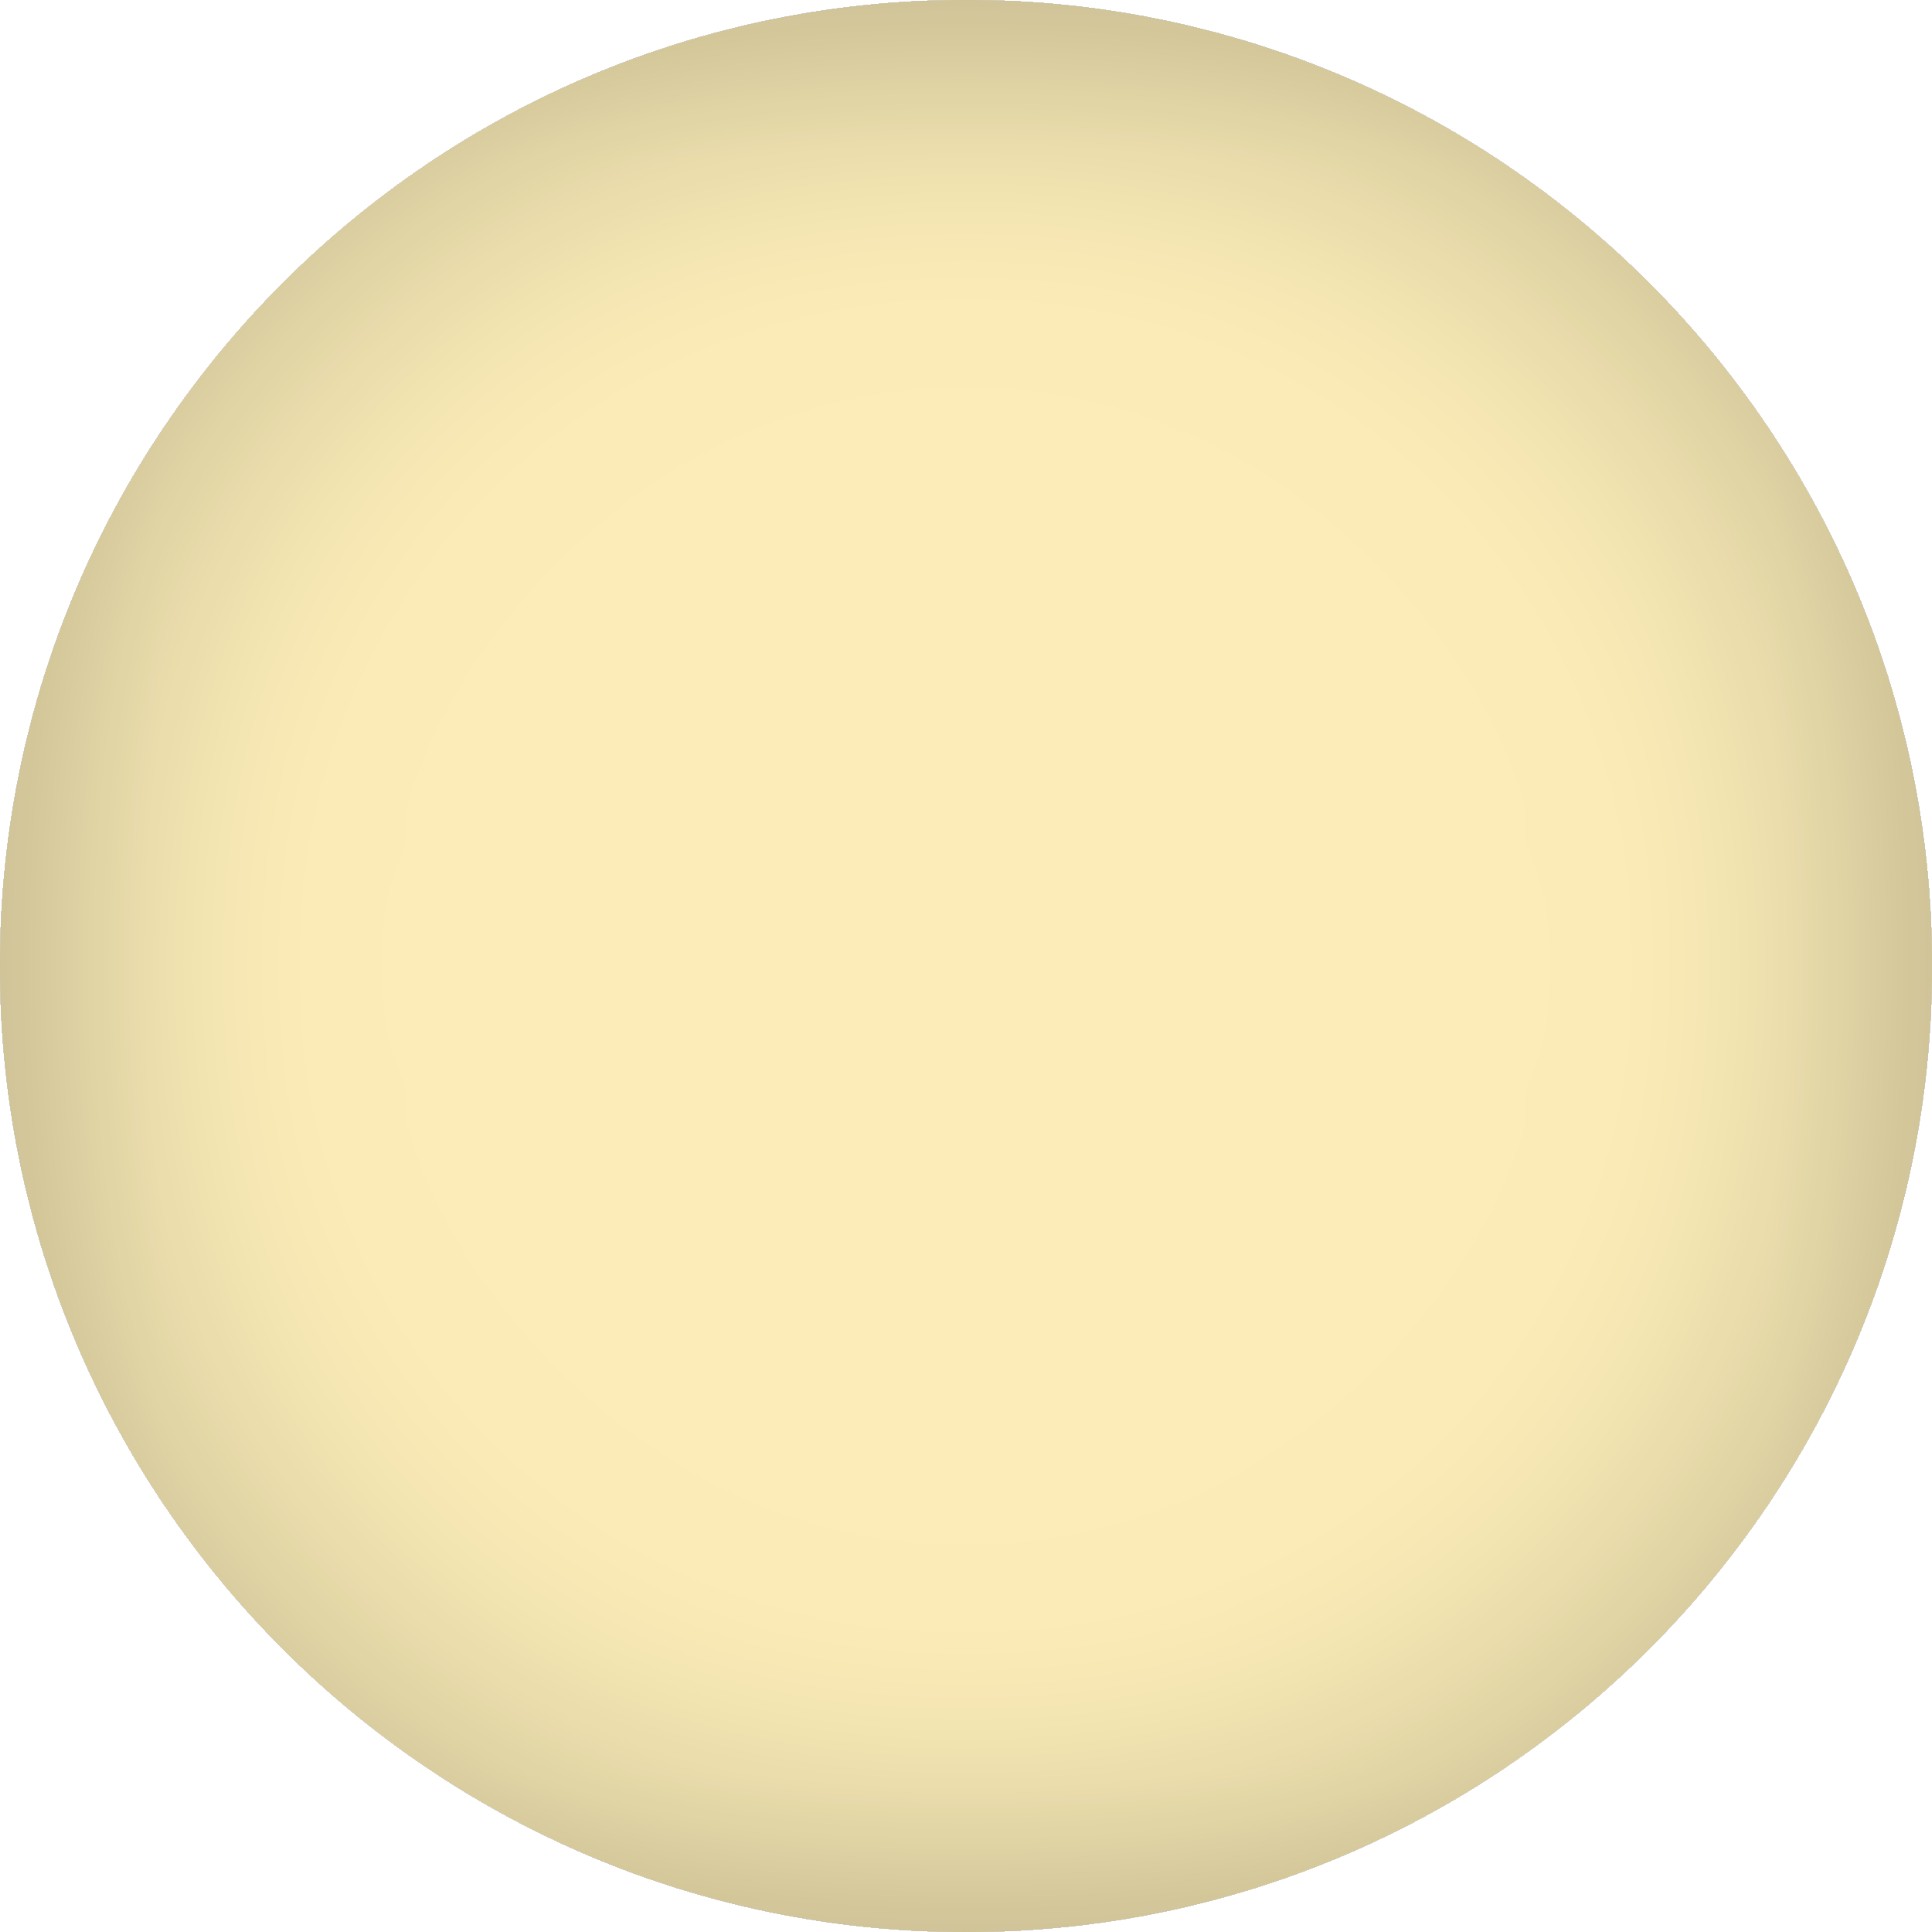
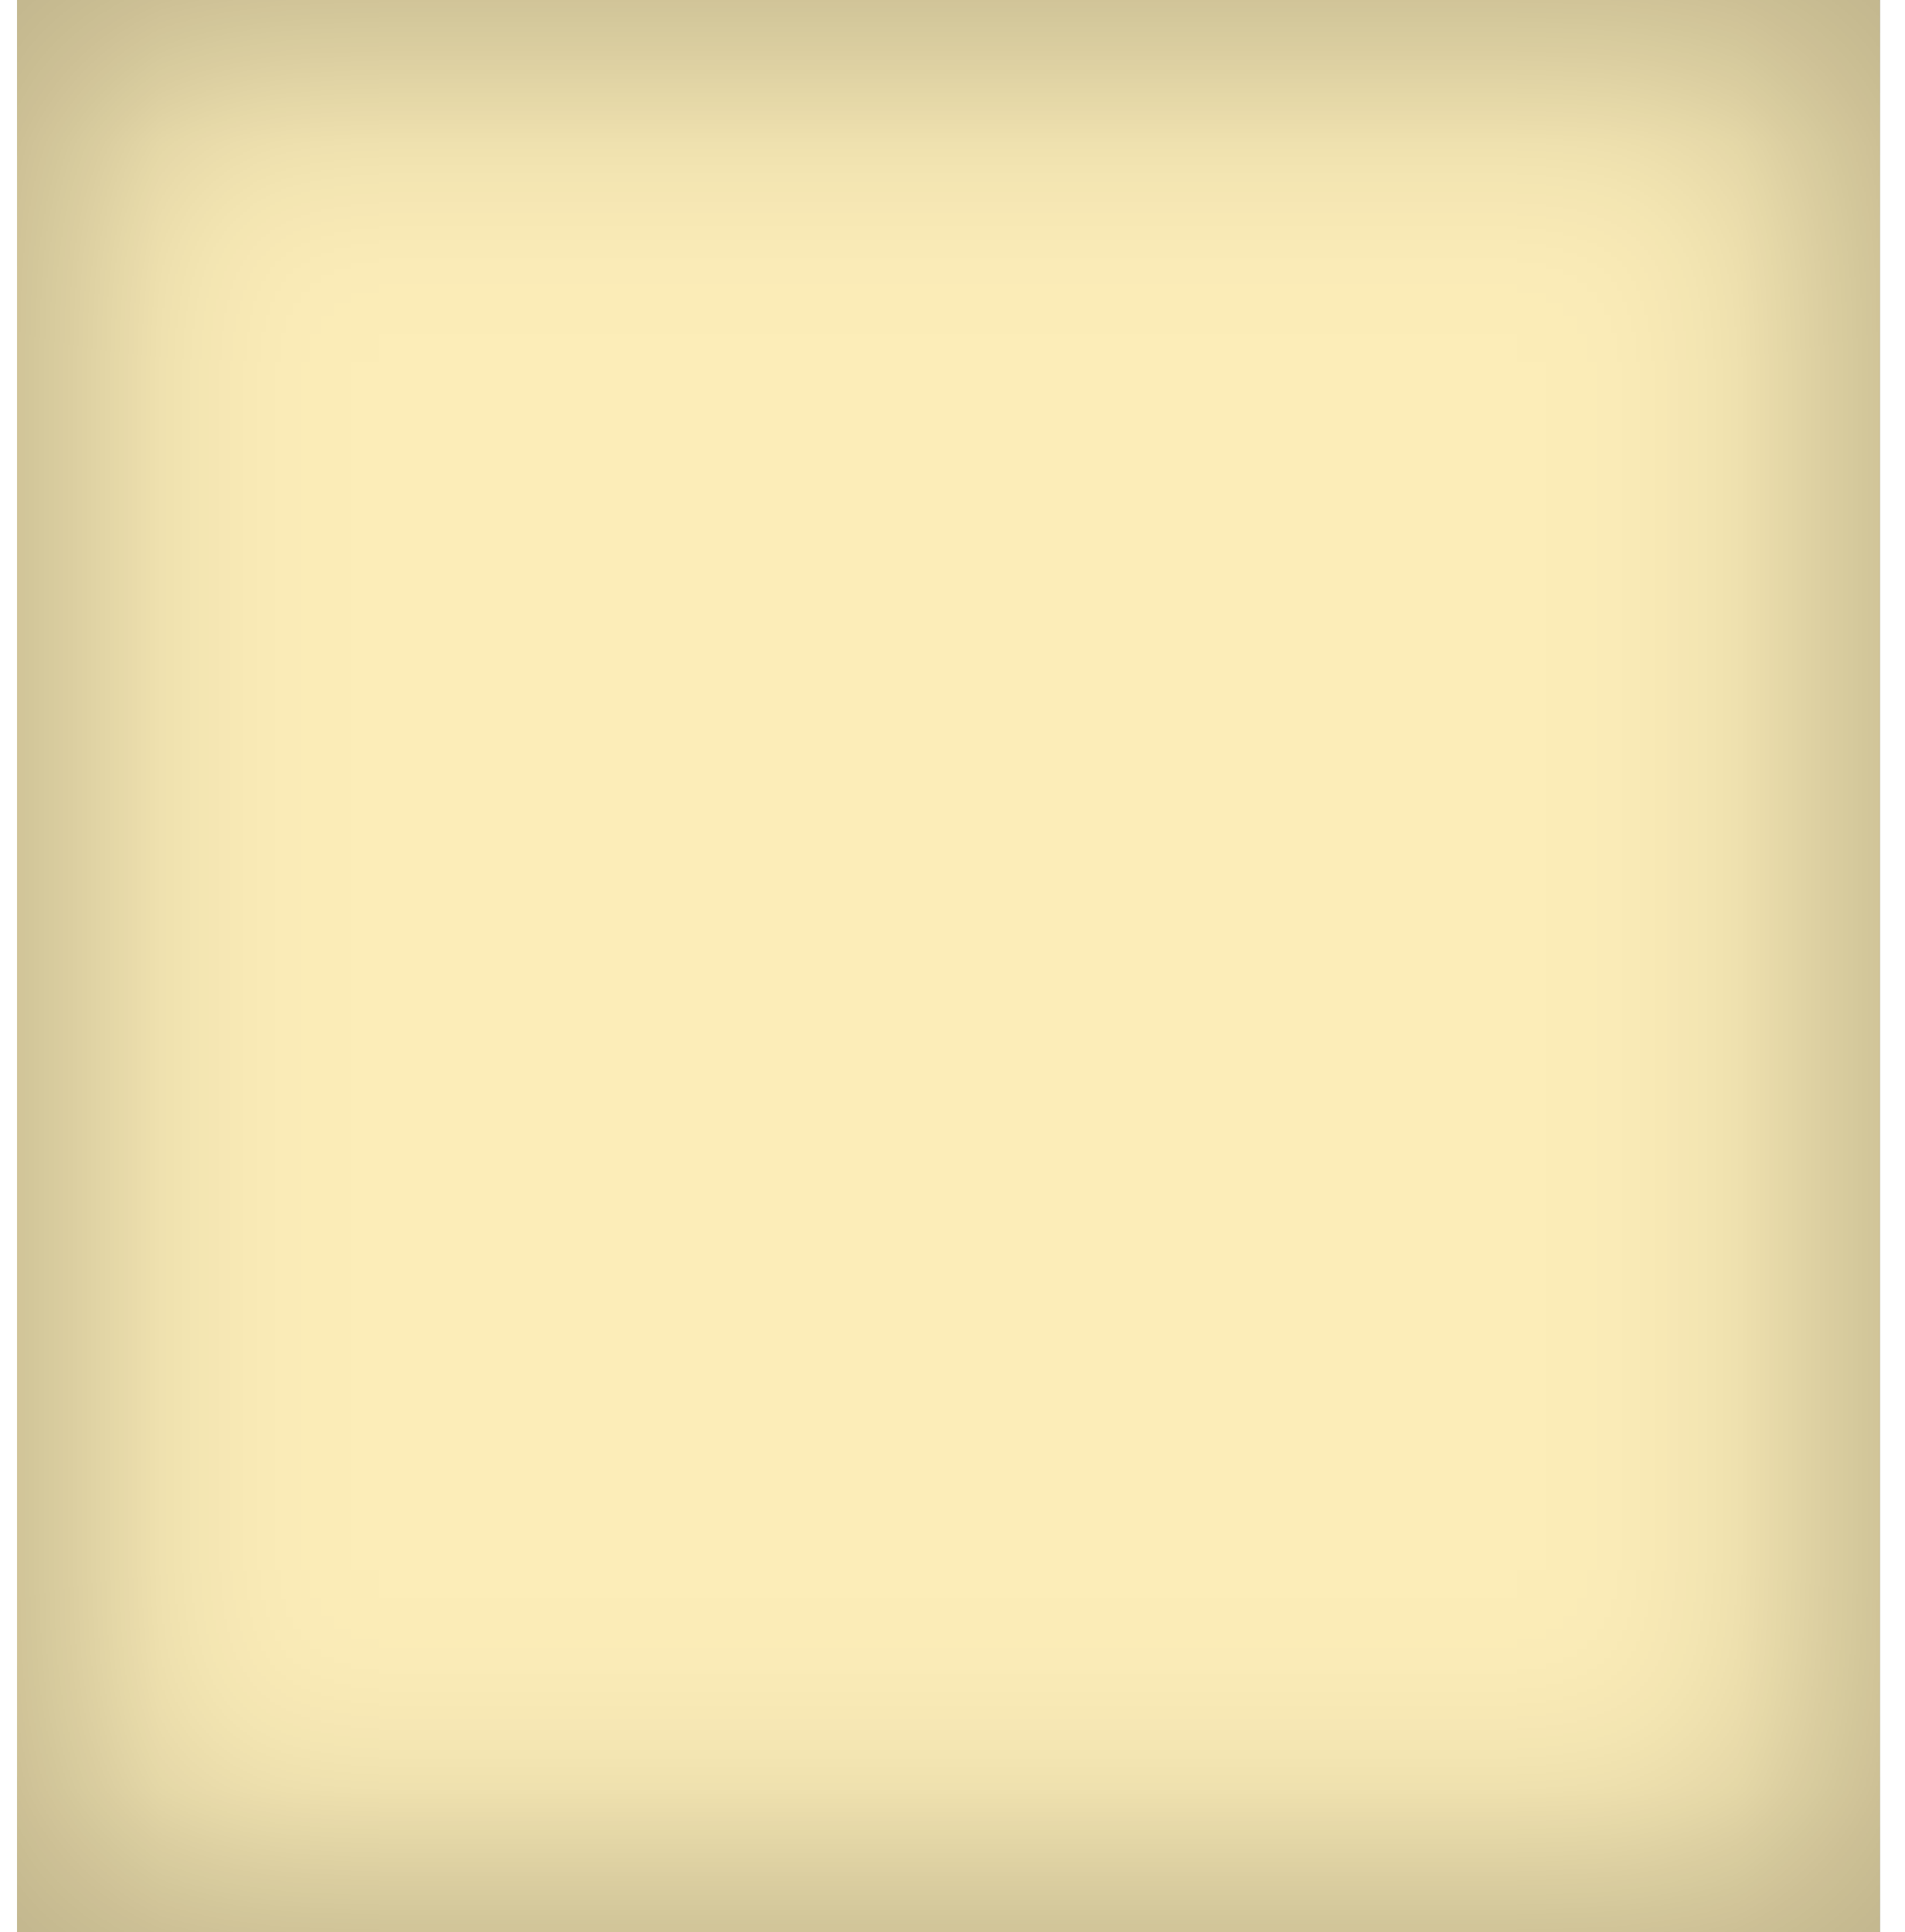
- <svg xmlns="http://www.w3.org/2000/svg" width="40" height="40" viewBox="0 0 40 40" fill="none">
-   <g filter="url(#filter0_i_16_476)">
-     <circle cx="20" cy="20" r="20" fill="#FCEDB8" />
+ <svg xmlns="http://www.w3.org/2000/svg" width="69" height="70" viewBox="0 0 69 70" fill="none">
+   <g filter="url(#filter0_i_45_227)">
+     <rect x="0.617" width="67.493" height="70" fill="#FCEDB8" />
  </g>
  <defs>
-     <filter id="filter0_i_16_476" x="0" y="0" width="40" height="40" filterUnits="userSpaceOnUse" color-interpolation-filters="sRGB">
+     <filter id="filter0_i_45_227" x="0.617" y="0" width="67.493" height="70" filterUnits="userSpaceOnUse" color-interpolation-filters="sRGB">
      <feFlood flood-opacity="0" result="BackgroundImageFix" />
      <feBlend mode="normal" in="SourceGraphic" in2="BackgroundImageFix" result="shape" />
      <feColorMatrix in="SourceAlpha" type="matrix" values="0 0 0 0 0 0 0 0 0 0 0 0 0 0 0 0 0 0 127 0" result="hardAlpha" />
      <feOffset />
-       <feGaussianBlur stdDeviation="3.5" />
+       <feGaussianBlur stdDeviation="5.5" />
      <feComposite in2="hardAlpha" operator="arithmetic" k2="-1" k3="1" />
      <feColorMatrix type="matrix" values="0 0 0 0 0 0 0 0 0 0 0 0 0 0 0 0 0 0 0.25 0" />
-       <feBlend mode="normal" in2="shape" result="effect1_innerShadow_16_476" />
+       <feBlend mode="normal" in2="shape" result="effect1_innerShadow_45_227" />
    </filter>
  </defs>
</svg>
